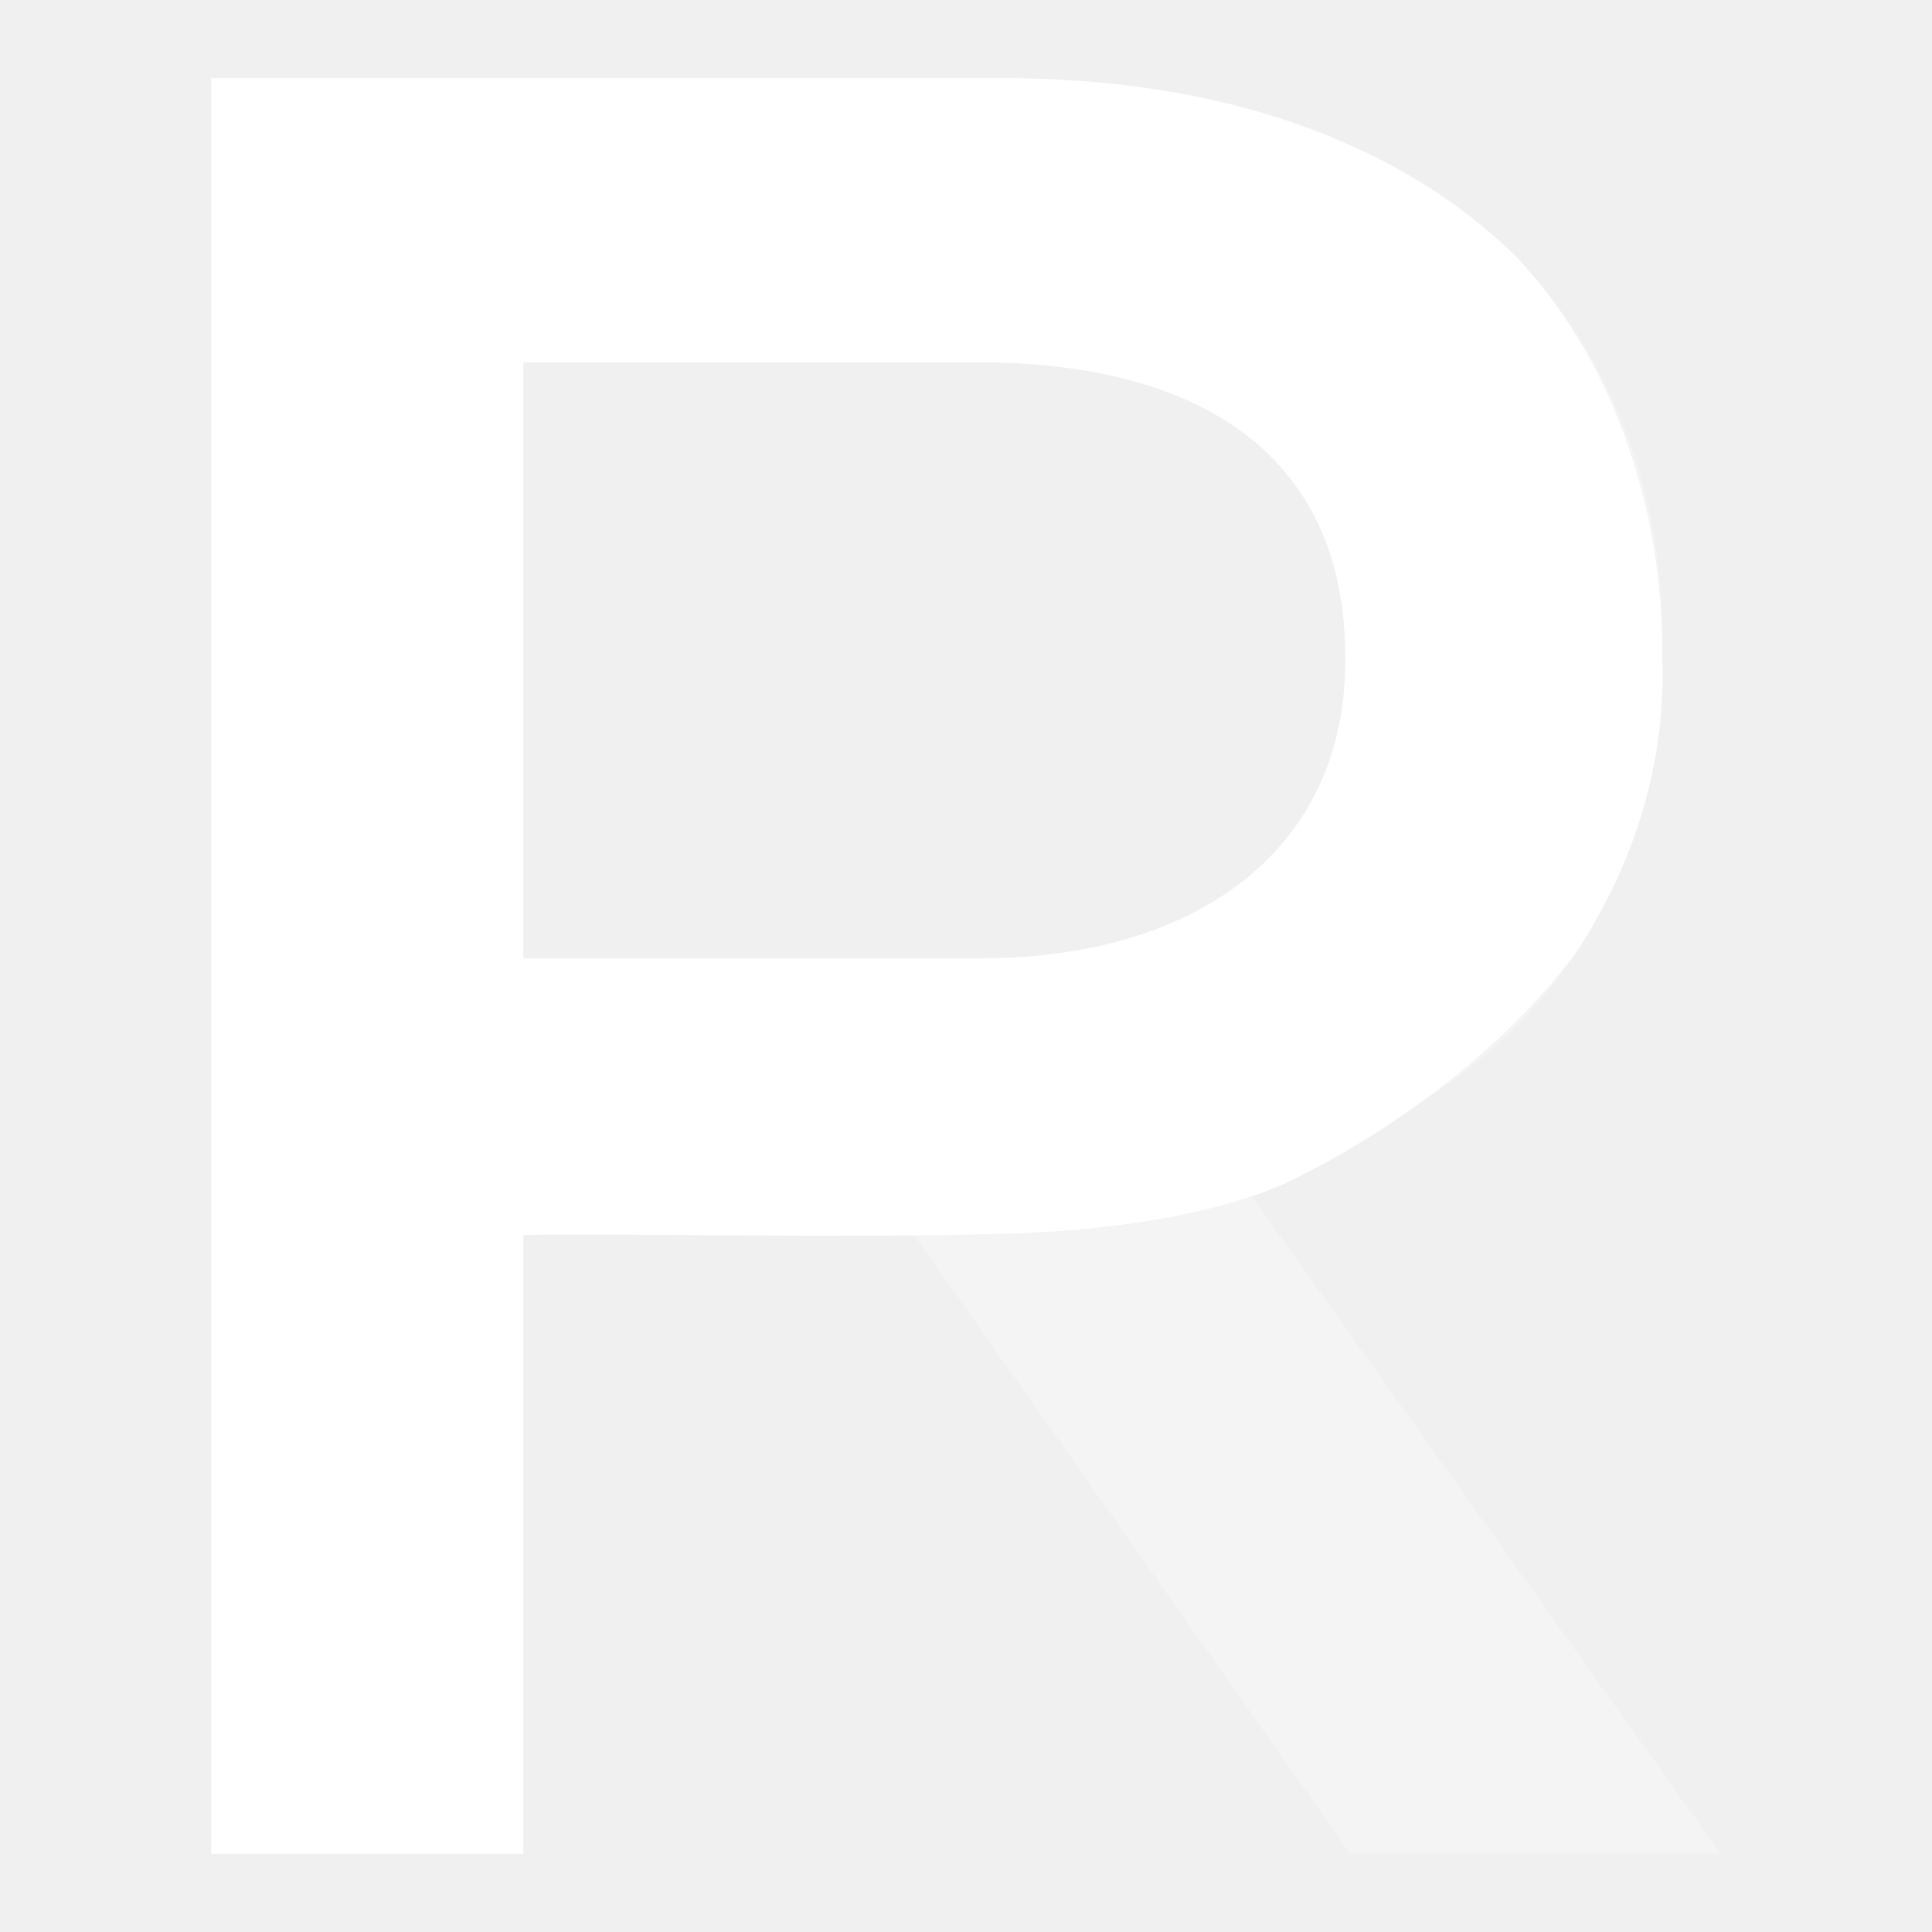
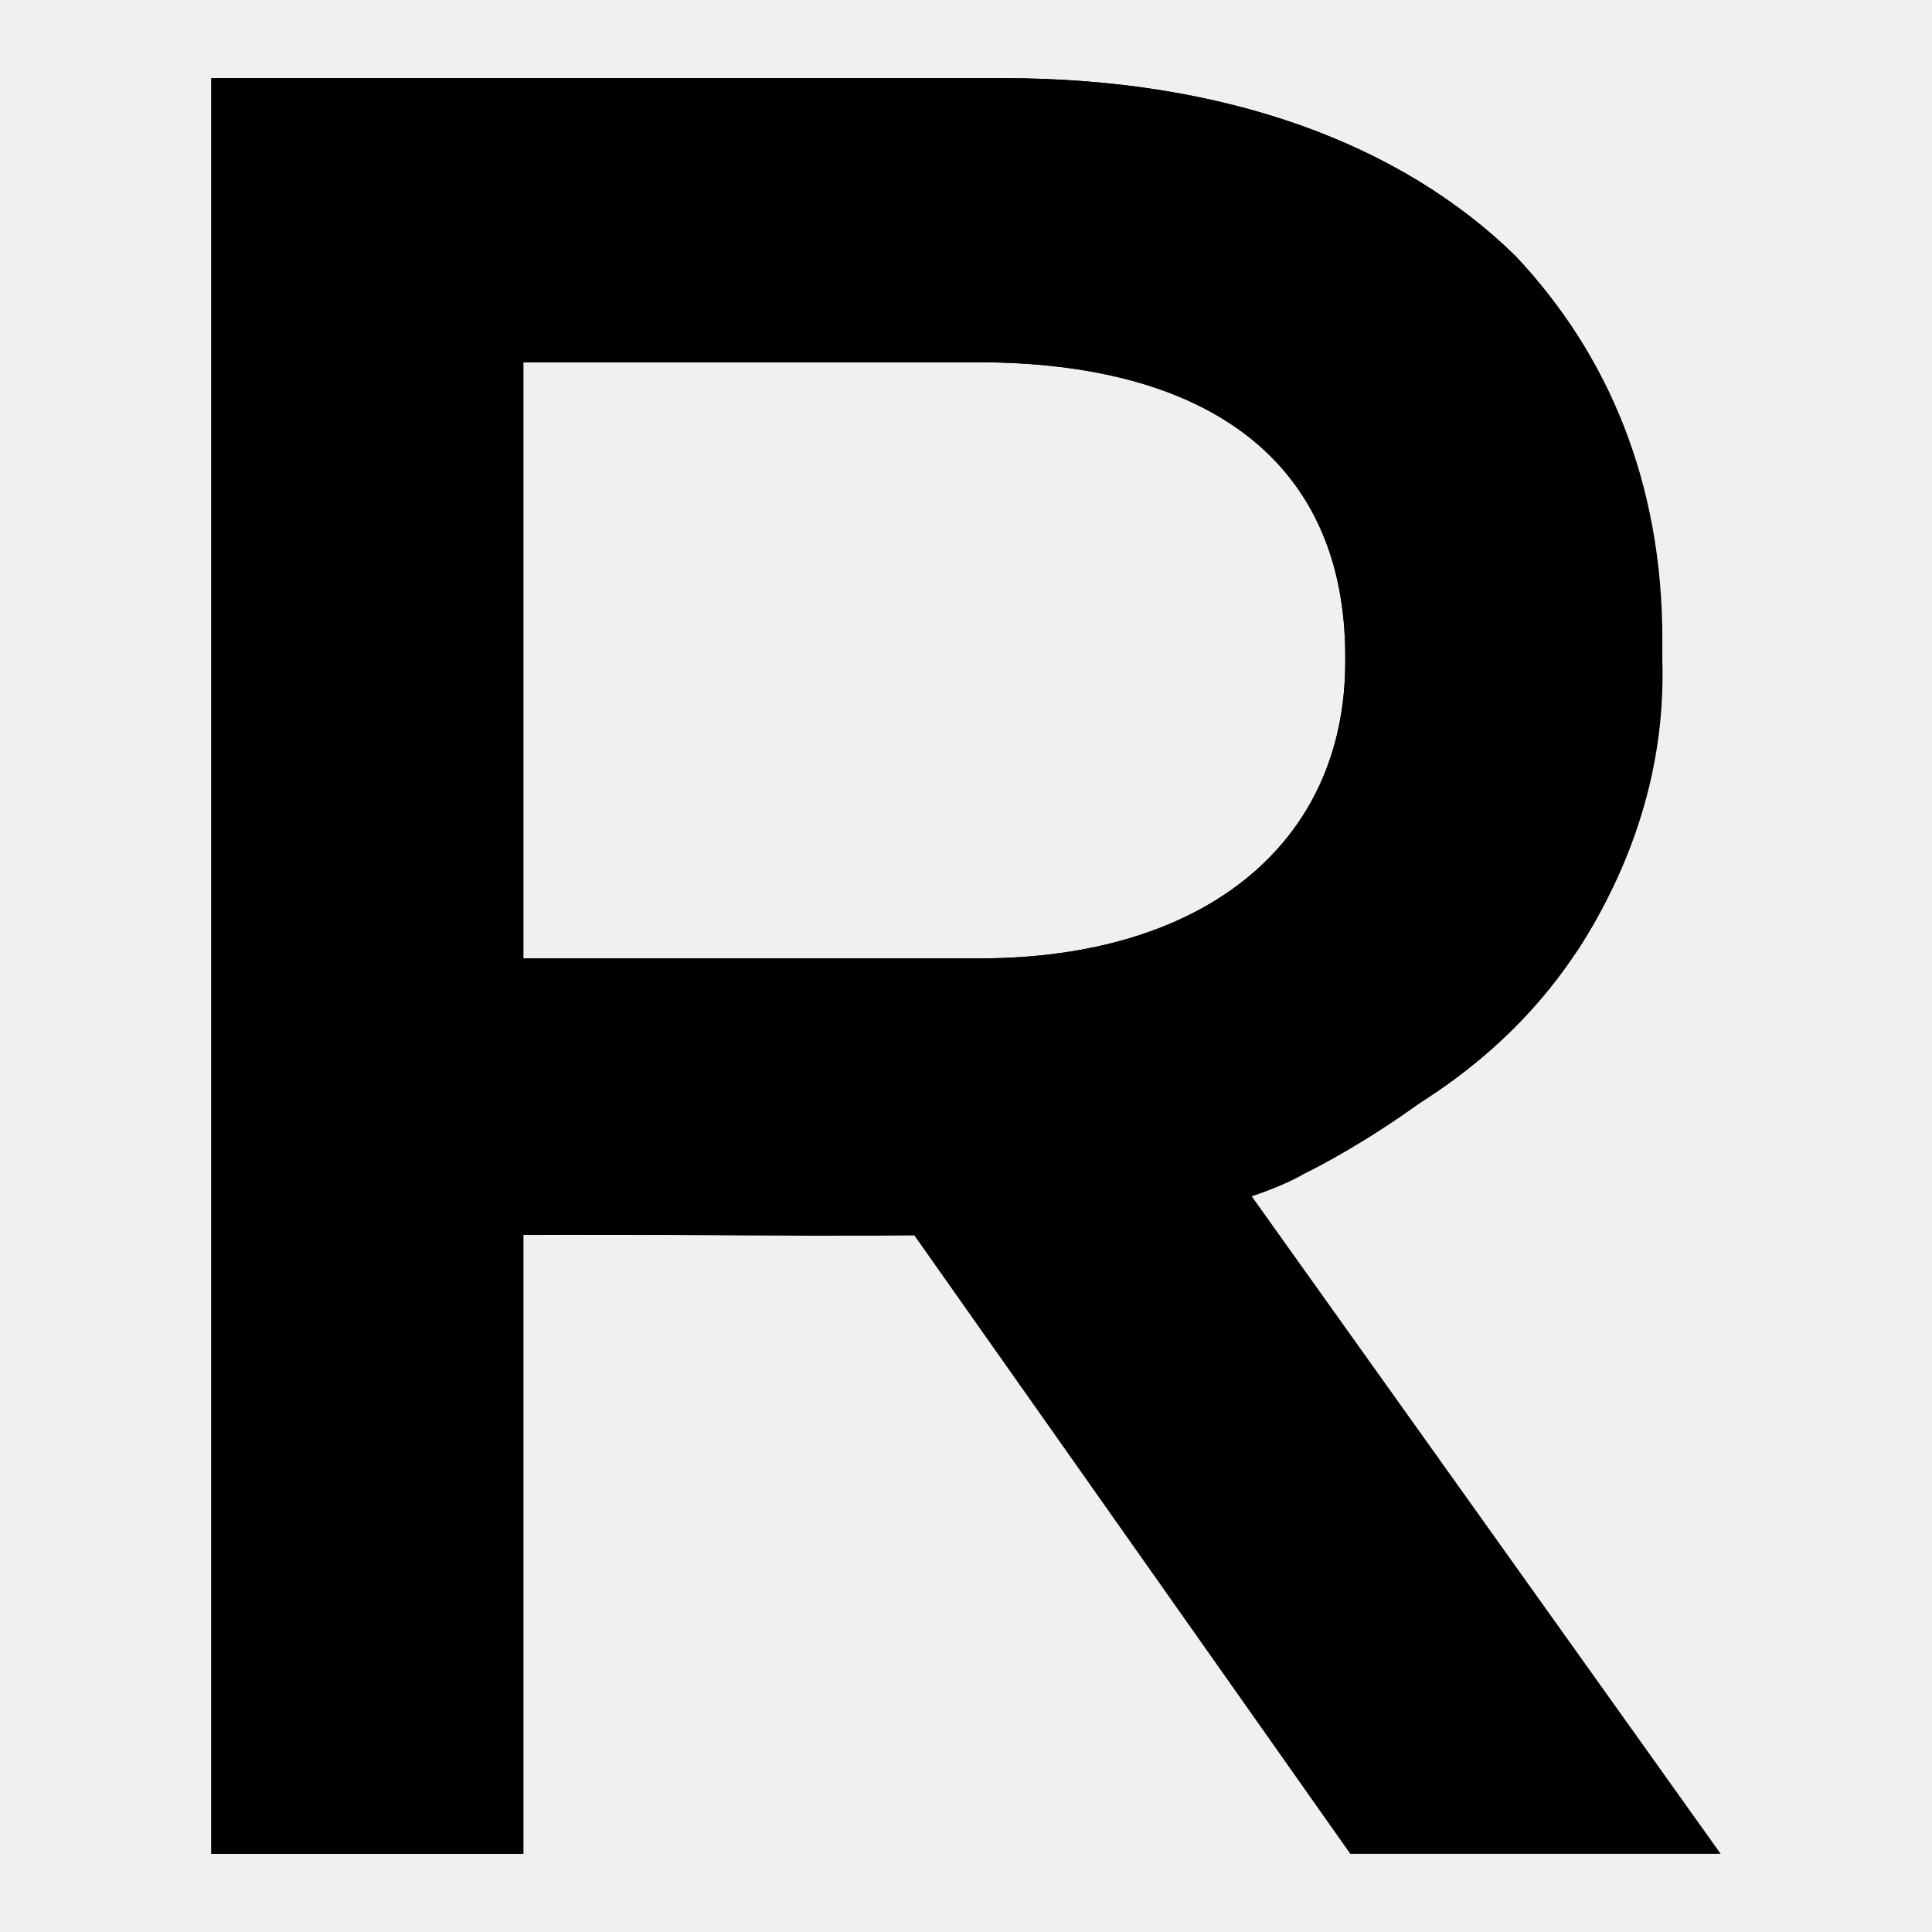
<svg xmlns="http://www.w3.org/2000/svg" version="1.1" viewBox="0 0 512 512">
  <defs>
    <style>
-       .st0 {
-         fill: #414042;
-       }
+     /* Dark mode — show white layer, hide dark layer */
+     #Layer_1 { display: none; }
+     #Layer_2 { display: block; }

-       .st1 {
-         fill: #fff;
-       }
- 
-       .st2 {
-         opacity: .25;
-       }
- 
-       .st3 {
-         display: none;
-       }
-     </style>
+     /* Light mode — show dark layer, hide white layer */
+     @media (prefers-color-scheme: light) {
+       #Layer_1 { display: block; }
+       #Layer_2 { display: none; }
+     }
+   </style>
  </defs>
-   <g id="Layer_1" class="st3">
+   <g id="Layer_1">
    <g class="st2">
      <path class="st0" d="M56,20.71h209.75c59.16,0,105.55,17.48,135.8,47.06,24.87,26.22,38.99,60.5,38.99,101.51v1.34c0,77.31-46.39,123.7-111.6,142.52l127.06,178.15h-98.15l-115.63-164.03h-103.53v164.03H56V20.71ZM259.7,253.98c59.16,0,96.81-30.25,96.81-78.66v-1.34c0-51.09-35.63-77.98-97.48-77.98h-120.34v157.98h121.01Z" />
    </g>
    <path class="st0" d="M265.81,326.98c-43.09,1.17-95.96-.13-127.12.28v164.03H56V20.71h209.75c59.16,0,105.55,17.48,135.8,47.06,24.87,26.22,38.99,64.68,38.99,105.68v1.34c.38,13.45-.5,42.99-22.25,76.73-28.04,38.54-72.86,59.63-72.86,59.63,0,0-22.15,14.24-79.62,15.82ZM259.7,253.98c59.16,0,96.81-30.25,96.81-78.66v-1.34c0-51.09-35.63-77.98-97.48-77.98h-120.34v157.98h121.01Z" />
  </g>
  <g id="Layer_2">
    <g class="st2">
      <path class="st1" d="M56,20.71h209.75c59.16,0,105.55,17.48,135.8,47.06,24.87,26.22,38.99,60.5,38.99,101.51v1.34c0,77.31-46.39,123.7-111.6,142.52l127.06,178.15h-98.15l-115.63-164.03h-103.53v164.03H56V20.71ZM259.7,253.98c59.16,0,96.81-30.25,96.81-78.66v-1.34c0-51.09-35.63-77.98-97.48-77.98h-120.34v157.98h121.01Z" />
    </g>
    <path class="st1" d="M265.81,326.98c-43.09,1.17-95.96-.13-127.12.28v164.03H56V20.71h209.75c59.16,0,105.55,17.48,135.8,47.06,24.87,26.22,38.99,64.68,38.99,105.68v1.34c.38,13.45-.5,42.99-22.25,76.73-28.04,38.54-72.86,59.63-72.86,59.63,0,0-22.15,14.24-79.62,15.82ZM259.7,253.98c59.16,0,96.81-30.25,96.81-78.66v-1.34c0-51.09-35.63-77.98-97.48-77.98h-120.34v157.98h121.01Z" />
  </g>
</svg>
